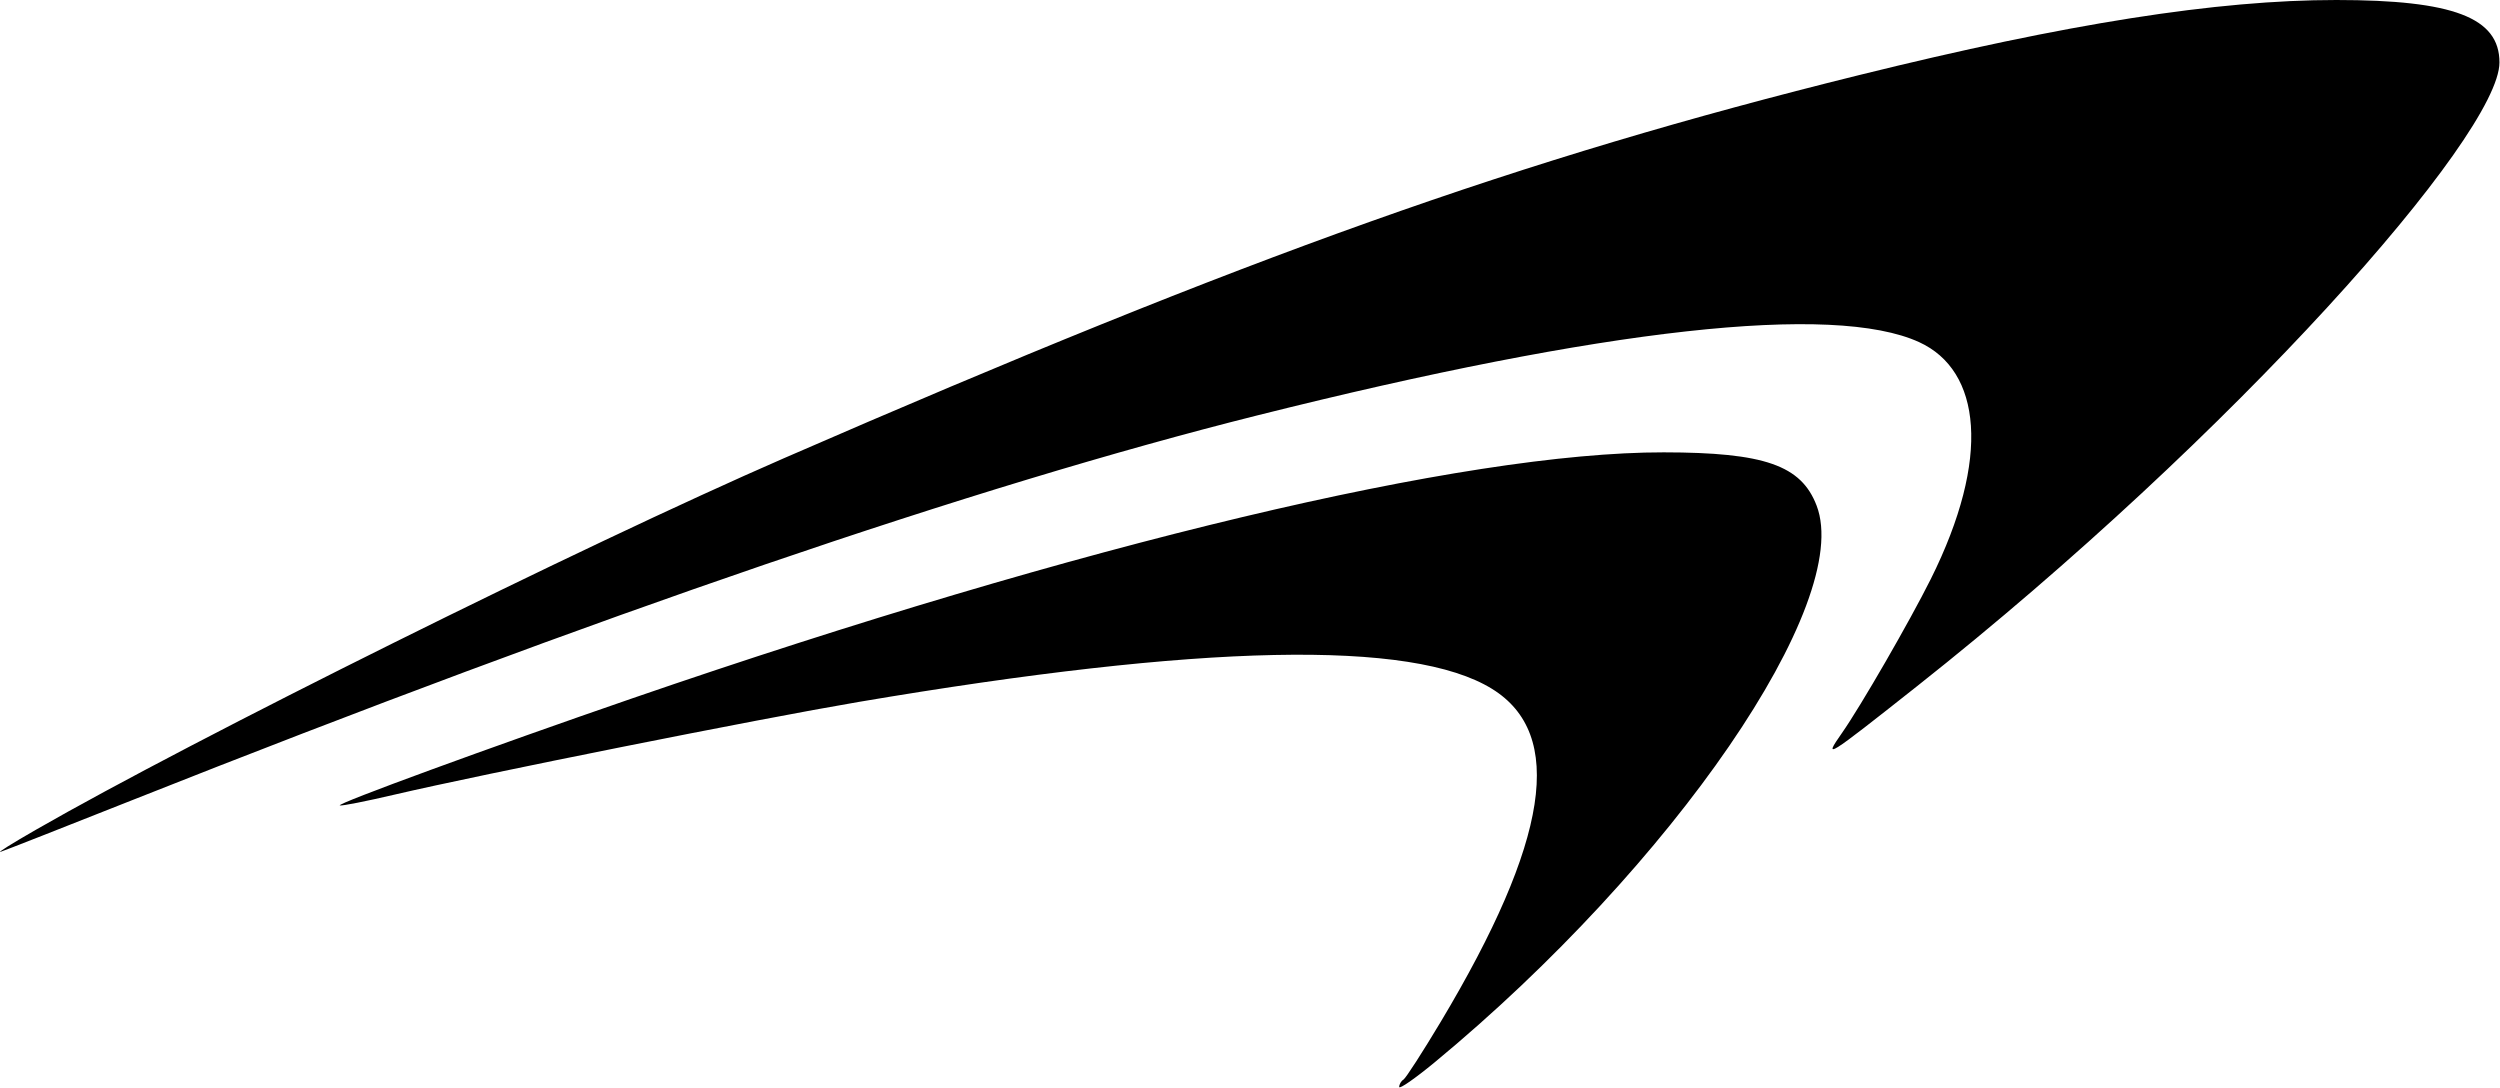
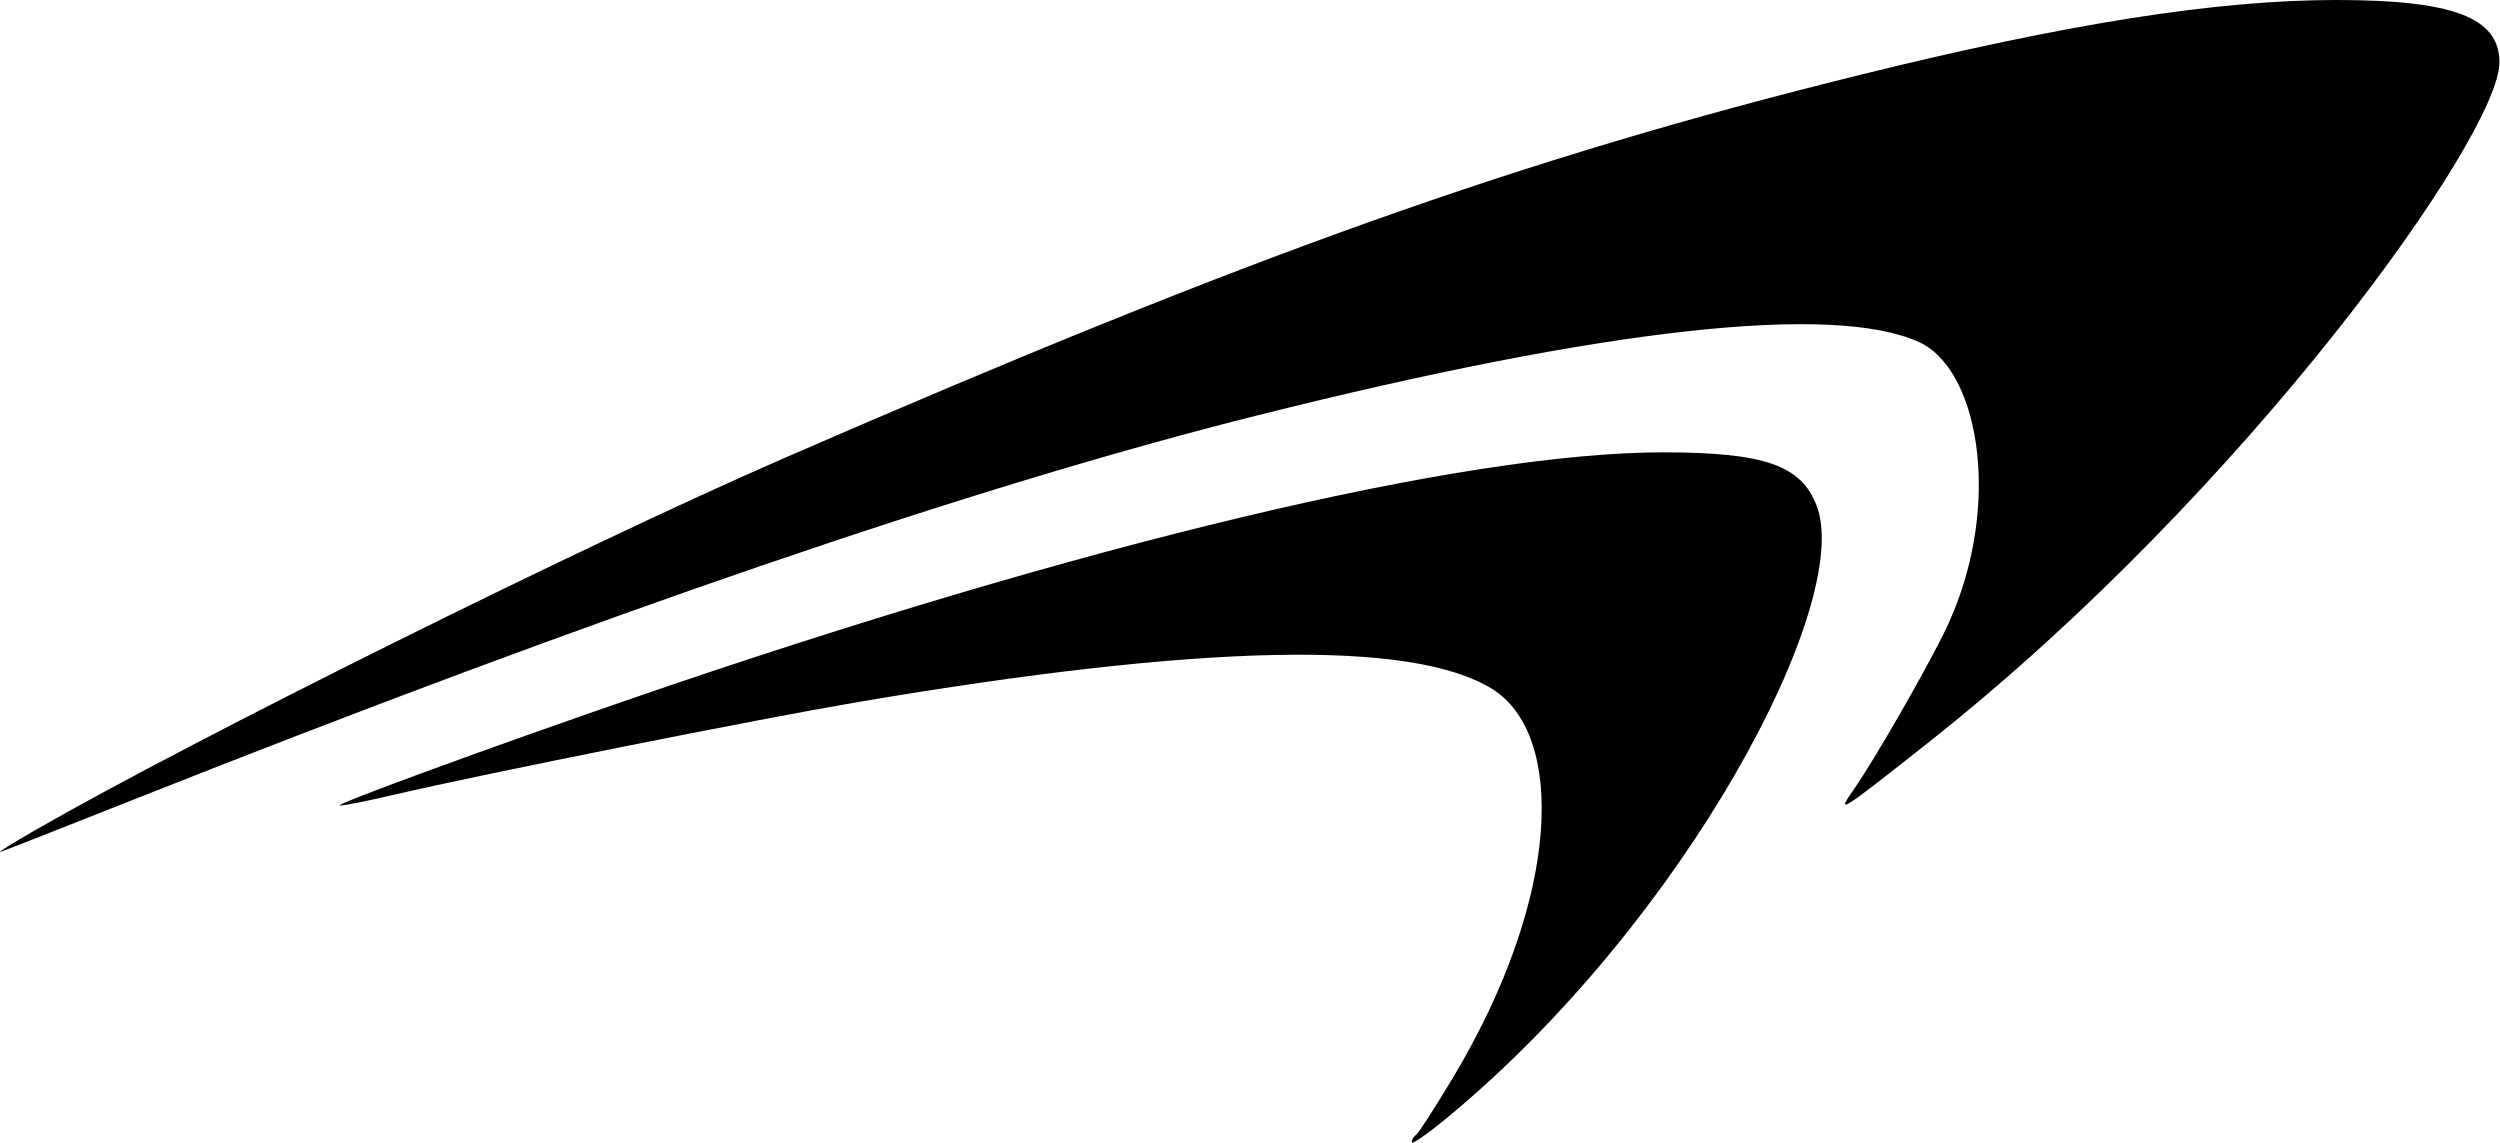
- <svg xmlns="http://www.w3.org/2000/svg" width="3684" height="1603" viewBox="0 0 3684 1603" fill="none">
-   <path d="M2061.87 1601.73C2061.87 1597.88 2064.69 1593 2068.19 1590.87C2071.63 1588.74 2096.36 1550.34 2123.15 1505.61C2282.68 1238.83 2306.79 1081.9 2198.59 1015.05C2080.56 942.157 1771.48 948.547 1264.95 1034.43C1117.59 1059.44 711.086 1140.65 581.448 1170.95C539.884 1180.7 503.611 1187.85 500.794 1186.89C494.336 1184.76 723.246 1100.94 931.751 1029.07C1594.78 800.693 2158.53 666.236 2451.68 666.58C2600.14 666.717 2654.28 685.611 2677.01 745.179C2731.43 887.674 2465.97 1274.55 2114.36 1565.25C2085.51 1589.09 2061.87 1605.51 2061.87 1601.73ZM52.387 1223.03C285.762 1088.91 859.341 804.06 1155.03 675.306C1843.54 375.613 2240.56 234.148 2739.46 110.684C3046.69 34.627 3266.81 0 3442.82 0C3615.26 0 3683.2 25.971 3683.2 91.997C3683.2 199.315 3291.42 642.221 2825.08 1011.1C2690.36 1117.66 2686.44 1120.07 2714.13 1080.42C2742.09 1040.51 2813.88 916.012 2845.07 853.559C2934.52 674.375 2919.32 545.933 2828.02 504.16C2701.75 446.379 2364.63 483.686 1852.34 612.234C1436.36 716.597 886.615 904.644 193.222 1179.74C93.057 1219.45 6.563 1253.46 0.861 1255.25C-4.841 1257.03 18.38 1242.54 52.387 1223.03Z" fill="black" />
+ <svg xmlns="http://www.w3.org/2000/svg" width="3684" height="1684" viewBox="0 0 3684 1684" fill="none">
+   <path d="M2080.35 1683.3C2080.35 1679.46 2083.16 1674.58 2086.67 1672.45C2090.1 1670.32 2114.83 1631.91 2141.63 1587.19C2301.15 1320.4 2306.79 1081.9 2198.59 1015.05C2080.56 942.157 1771.48 948.547 1264.95 1034.43C1117.59 1059.44 711.086 1140.65 581.448 1170.95C539.884 1180.7 503.611 1187.85 500.794 1186.89C494.336 1184.76 723.246 1100.94 931.751 1029.07C1594.78 800.693 2158.53 666.236 2451.68 666.58C2600.14 666.717 2654.28 685.611 2677.01 745.179C2731.43 887.674 2484.44 1356.13 2132.83 1646.82C2103.98 1670.66 2080.35 1687.08 2080.35 1683.3ZM52.387 1223.03C285.762 1088.91 859.341 804.06 1155.03 675.306C1843.54 375.613 2240.56 234.148 2739.46 110.684C3046.69 34.627 3266.81 0 3442.82 0C3615.26 0 3683.2 25.971 3683.2 91.997C3683.2 199.315 3309.89 723.796 2843.56 1092.67C2708.83 1199.24 2704.92 1201.64 2732.6 1162C2760.57 1122.08 2832.36 997.587 2863.55 935.133C2952.99 755.95 2919.32 545.933 2828.02 504.16C2701.75 446.379 2364.63 483.686 1852.34 612.234C1436.36 716.597 886.615 904.644 193.222 1179.74C93.057 1219.45 6.563 1253.46 0.861 1255.25C-4.841 1257.03 18.38 1242.54 52.387 1223.03Z" fill="black" />
</svg>
